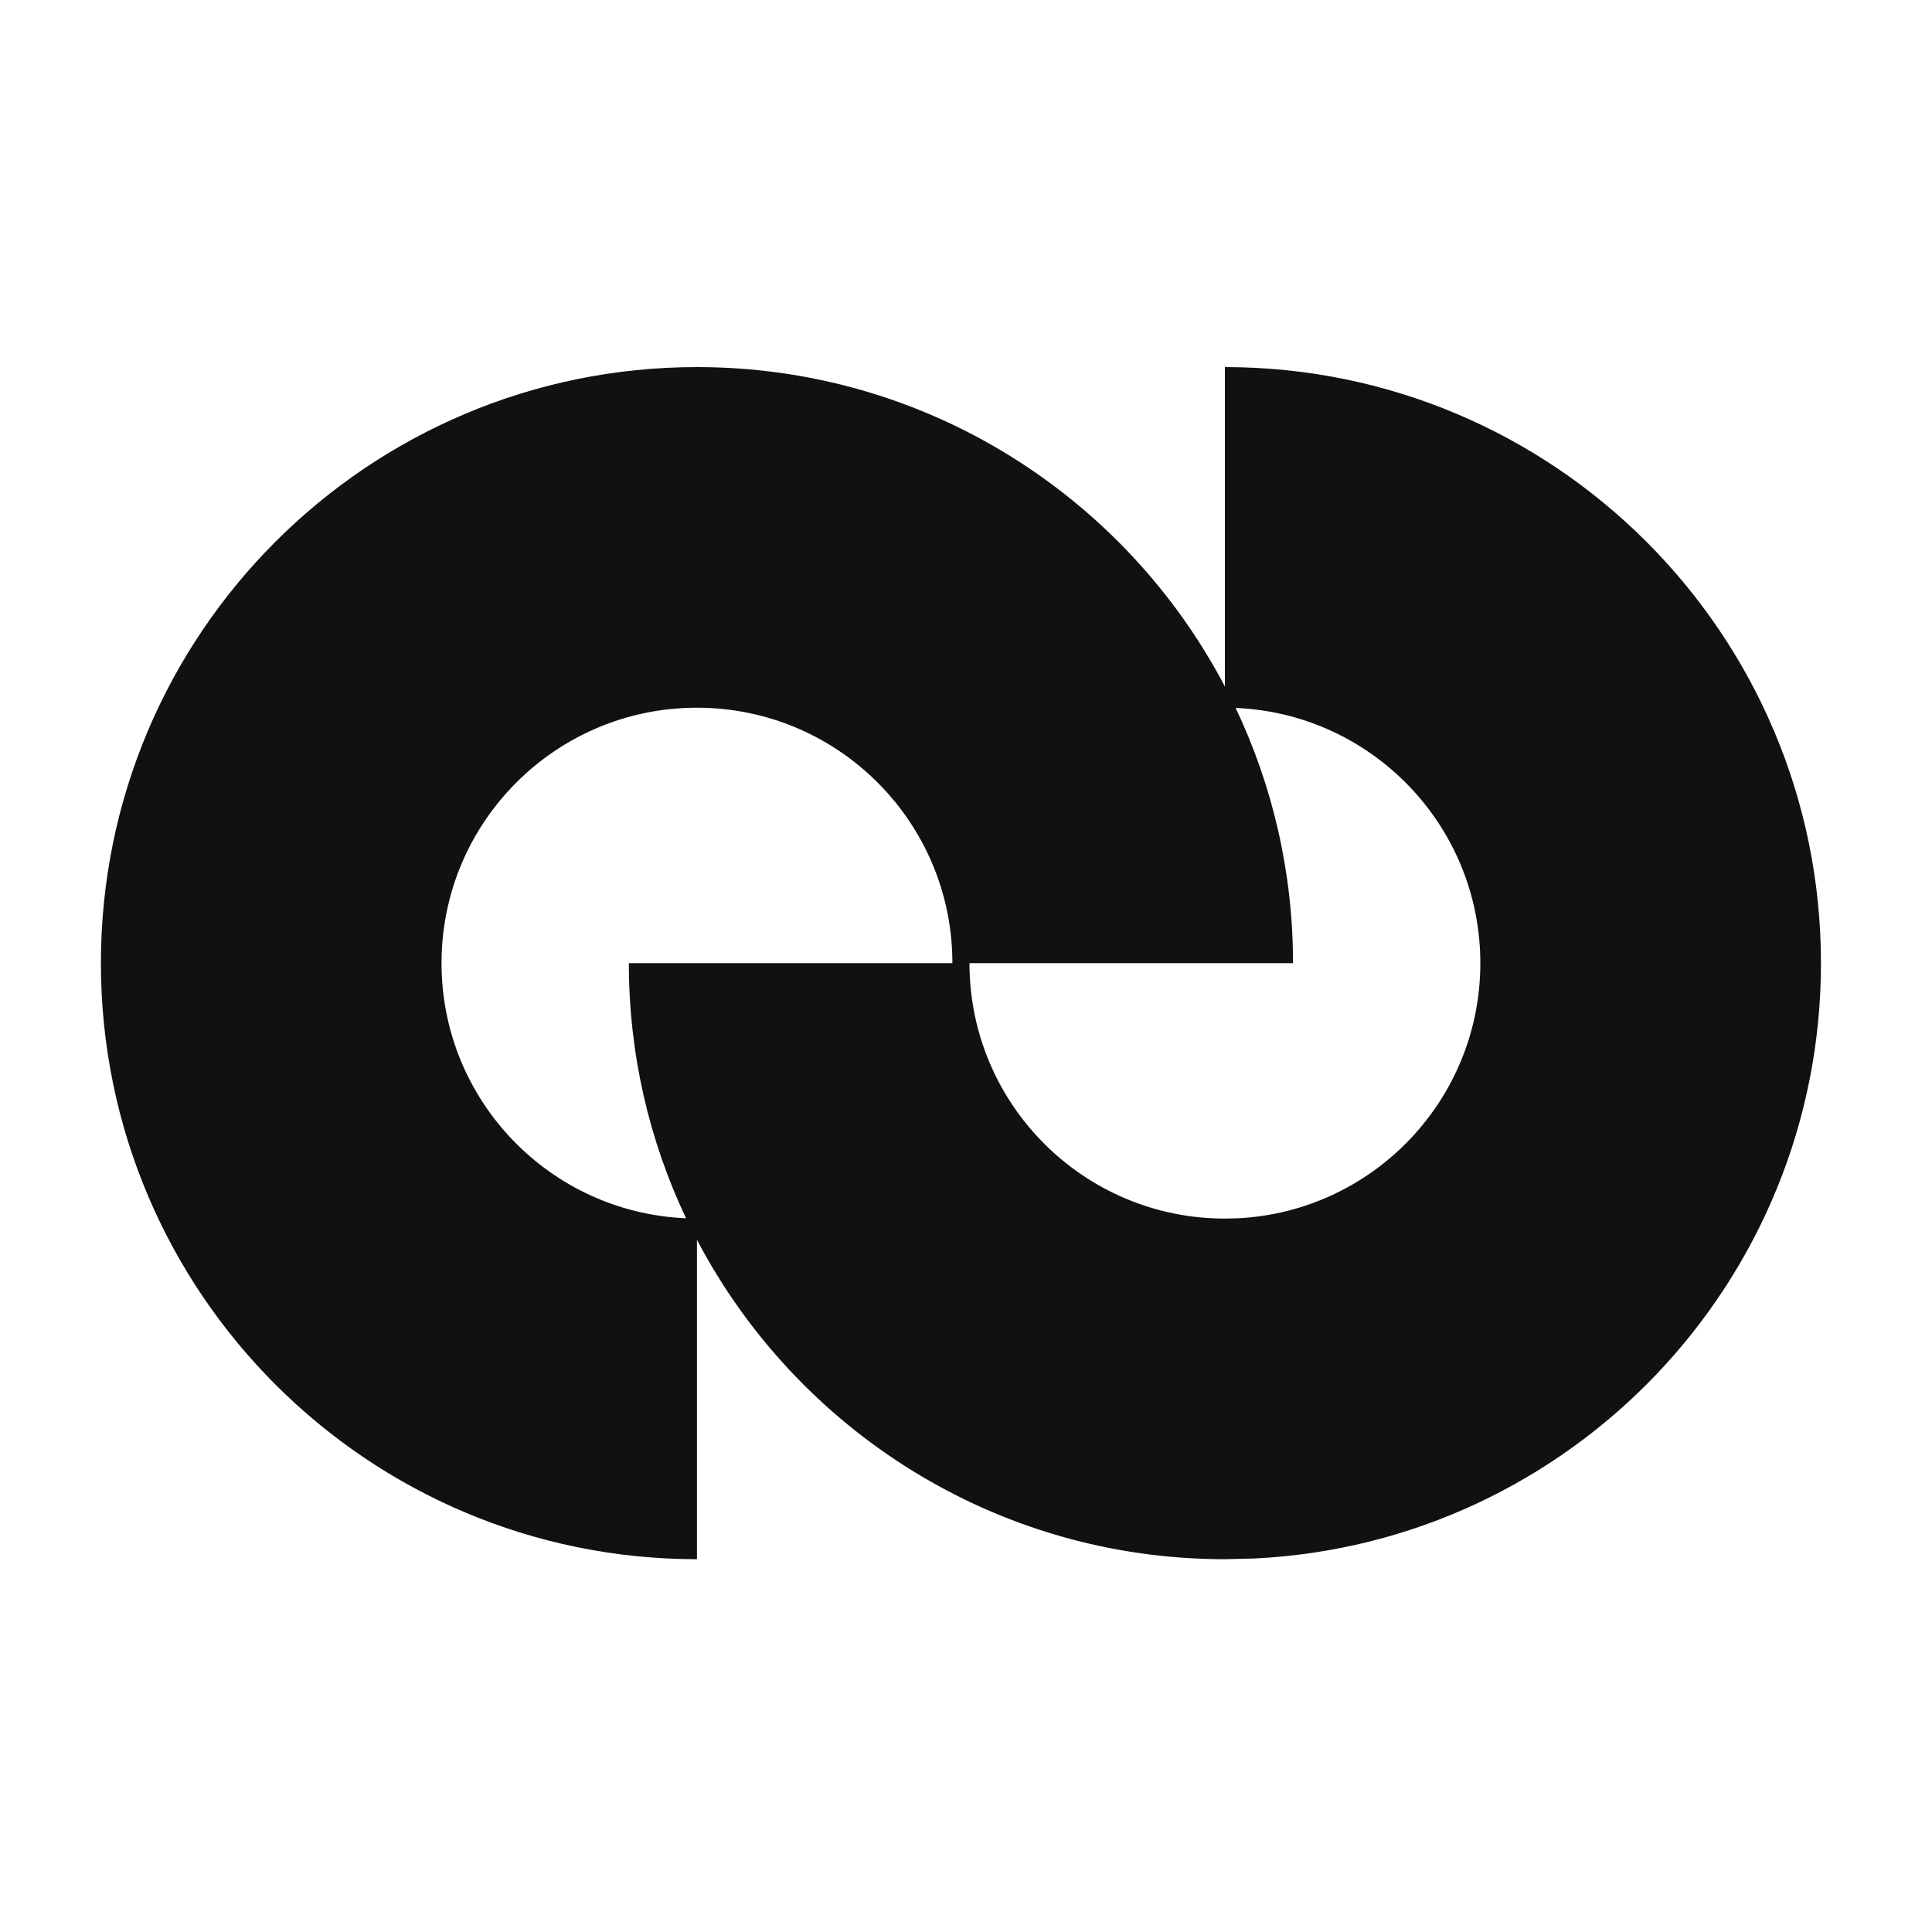
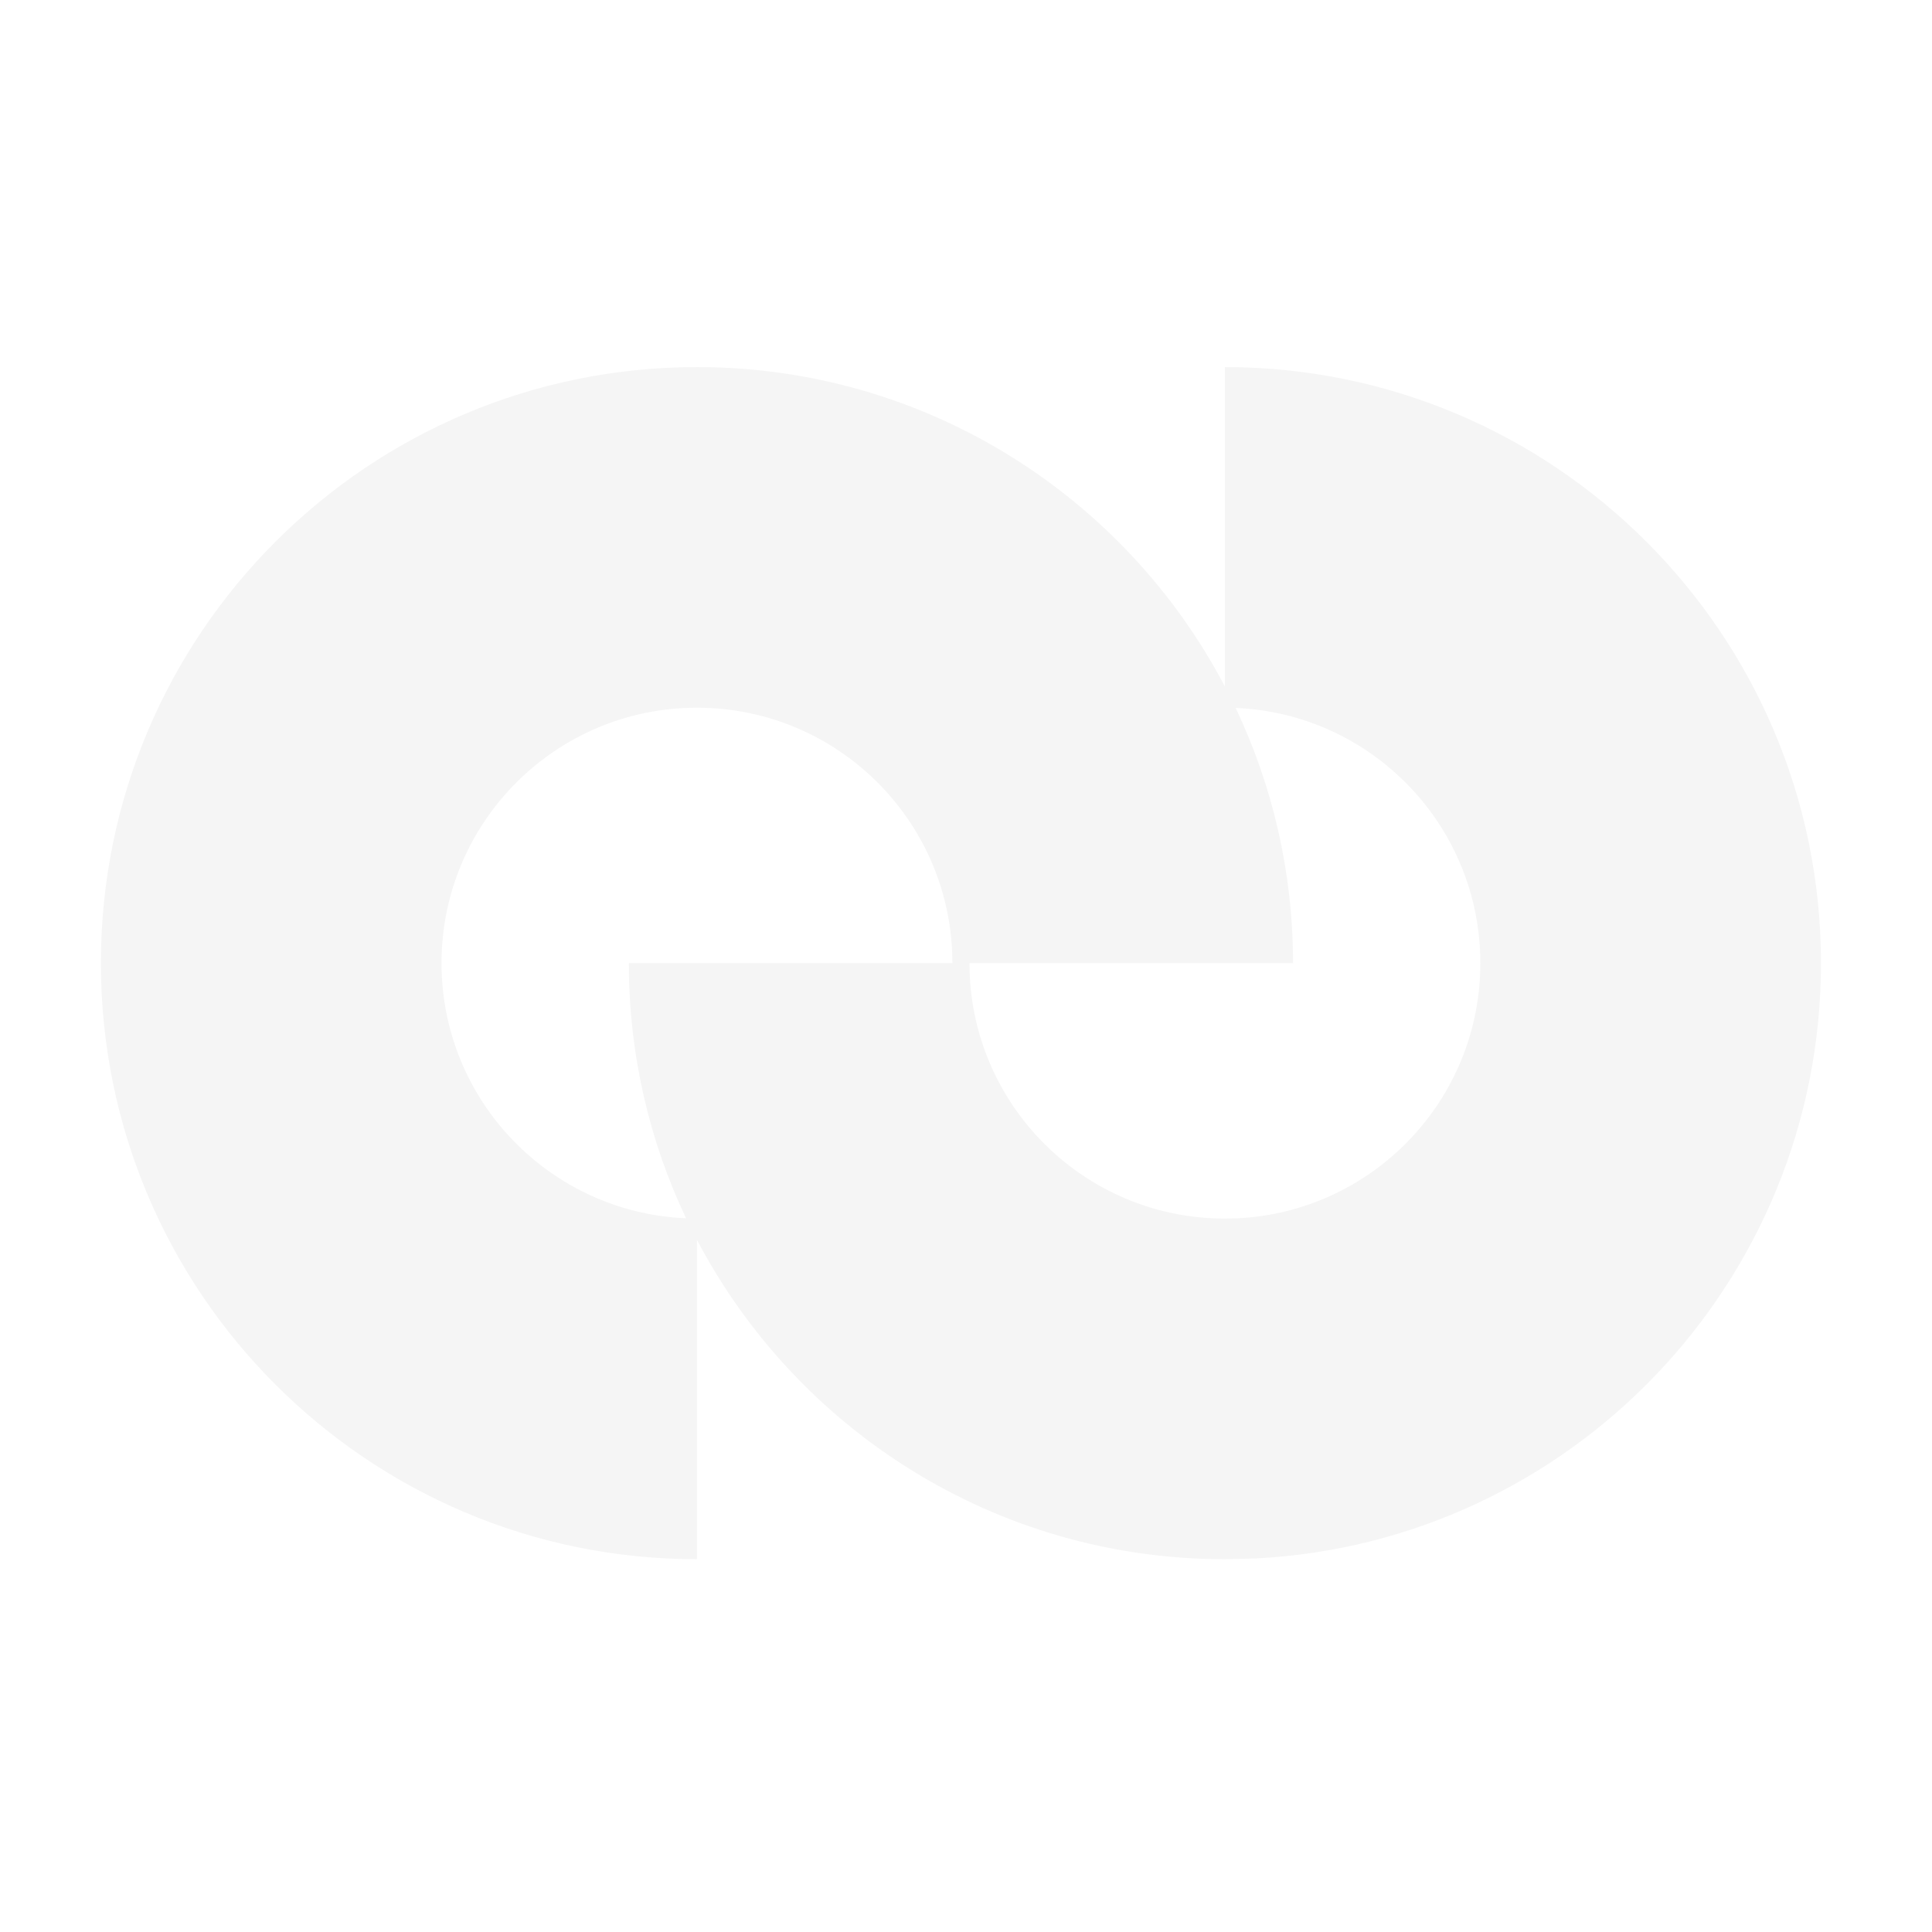
<svg xmlns="http://www.w3.org/2000/svg" width="400" height="400" viewBox="0 0 400 400" fill="none">
-   <path fill-rule="evenodd" clip-rule="evenodd" d="M253.604 76.001C321.755 76.004 377.012 131.257 377.012 199.409C377.012 265.434 325.148 319.358 259.943 322.66L253.604 322.816C206.132 322.816 164.94 295.994 144.298 256.691V322.816C76.145 322.816 20.891 267.562 20.891 199.409C20.891 131.256 76.145 76.001 144.298 76.001C191.776 76.001 232.966 102.831 253.604 142.142V76.001ZM144.298 146.524C115.09 146.524 91.414 170.201 91.414 199.409C91.414 227.862 113.882 251.05 142.045 252.231C134.448 236.217 130.197 218.311 130.197 199.409H197.183C197.183 170.201 173.506 146.524 144.298 146.524ZM200.72 199.409C200.72 228.617 224.397 252.293 253.604 252.293L256.328 252.231C284.267 250.811 306.489 227.702 306.489 199.409C306.489 170.947 284.001 147.739 255.827 146.571C263.43 162.591 267.706 180.498 267.706 199.409H200.72Z" fill="#111111" />
+   <path fill-rule="evenodd" clip-rule="evenodd" d="M253.604 76.001C321.755 76.004 377.012 131.257 377.012 199.409C377.012 265.434 325.148 319.358 259.943 322.66L253.604 322.816C206.132 322.816 164.94 295.994 144.298 256.691V322.816C76.145 322.816 20.891 267.562 20.891 199.409C20.891 131.256 76.145 76.001 144.298 76.001C191.776 76.001 232.966 102.831 253.604 142.142V76.001ZM144.298 146.524C115.09 146.524 91.414 170.201 91.414 199.409C91.414 227.862 113.882 251.05 142.044 252.231C134.448 236.217 130.197 218.311 130.197 199.409H197.183C197.183 170.201 173.506 146.524 144.298 146.524ZM200.72 199.409C200.72 228.617 224.397 252.293 253.604 252.293L256.328 252.231C284.267 250.811 306.489 227.702 306.489 199.409C306.489 170.947 284.001 147.739 255.827 146.571C263.43 162.591 267.706 180.498 267.706 199.409H200.72Z" fill="#F5F5F5" />
</svg>
